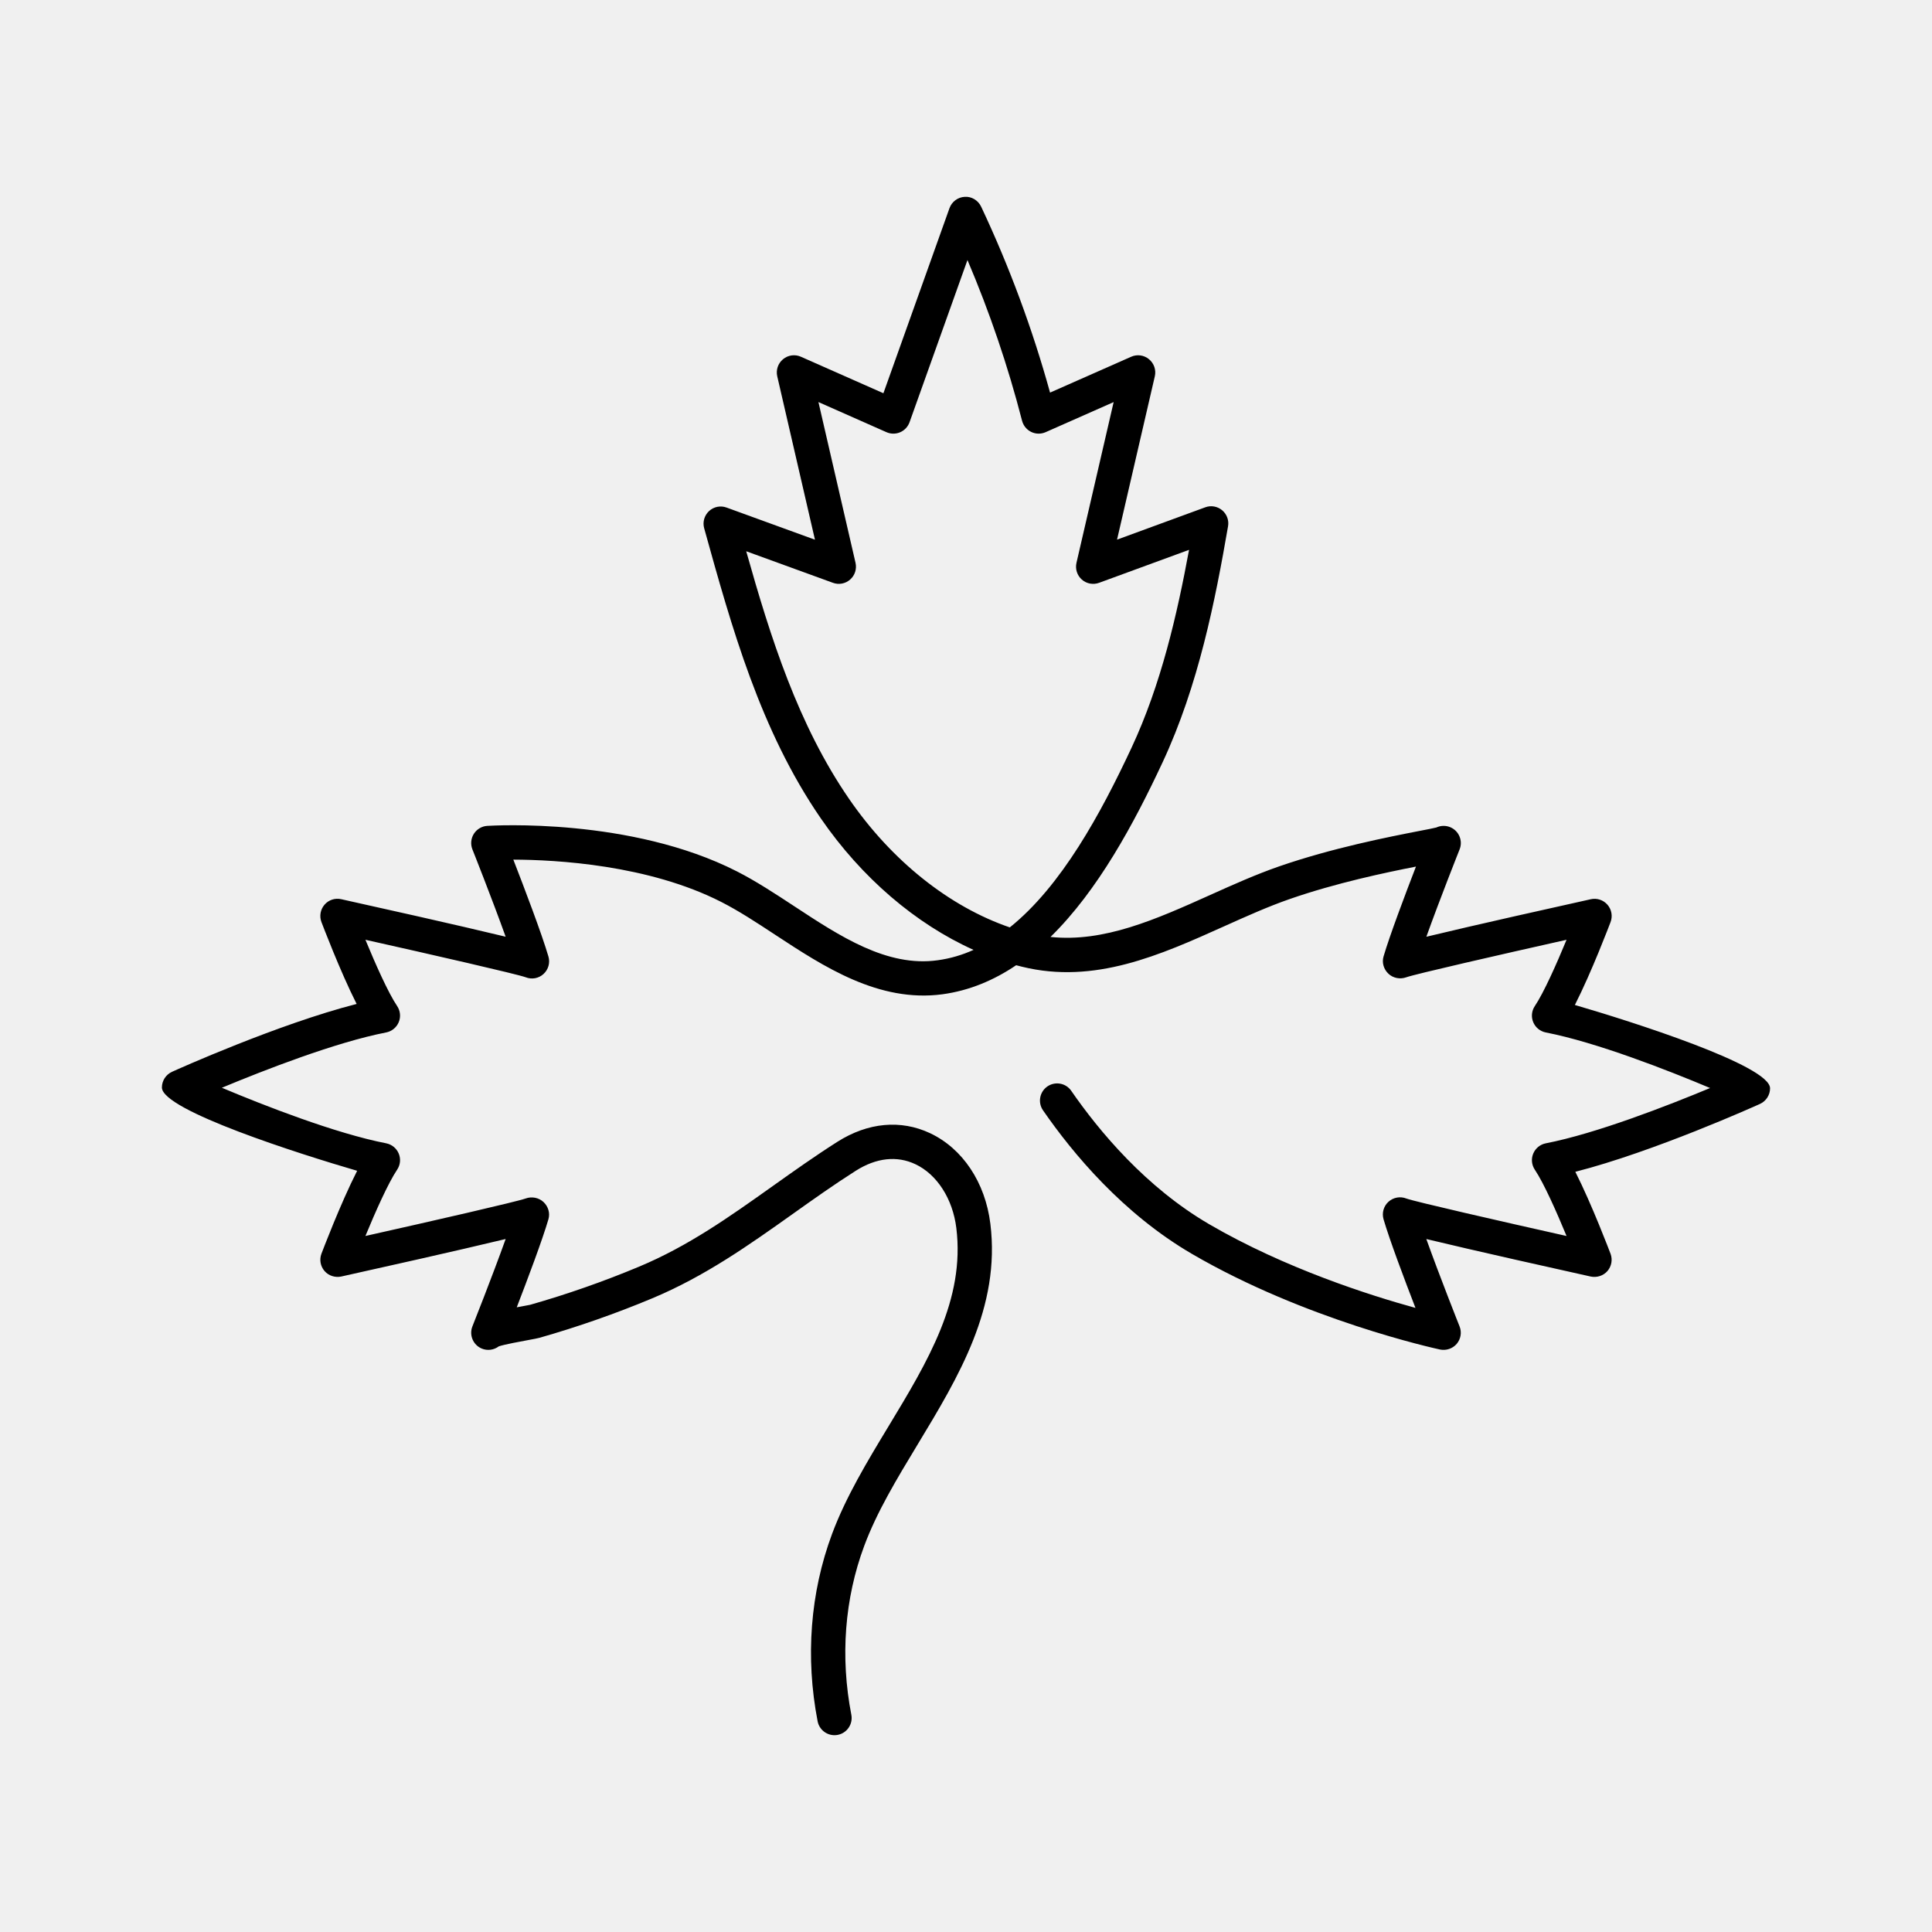
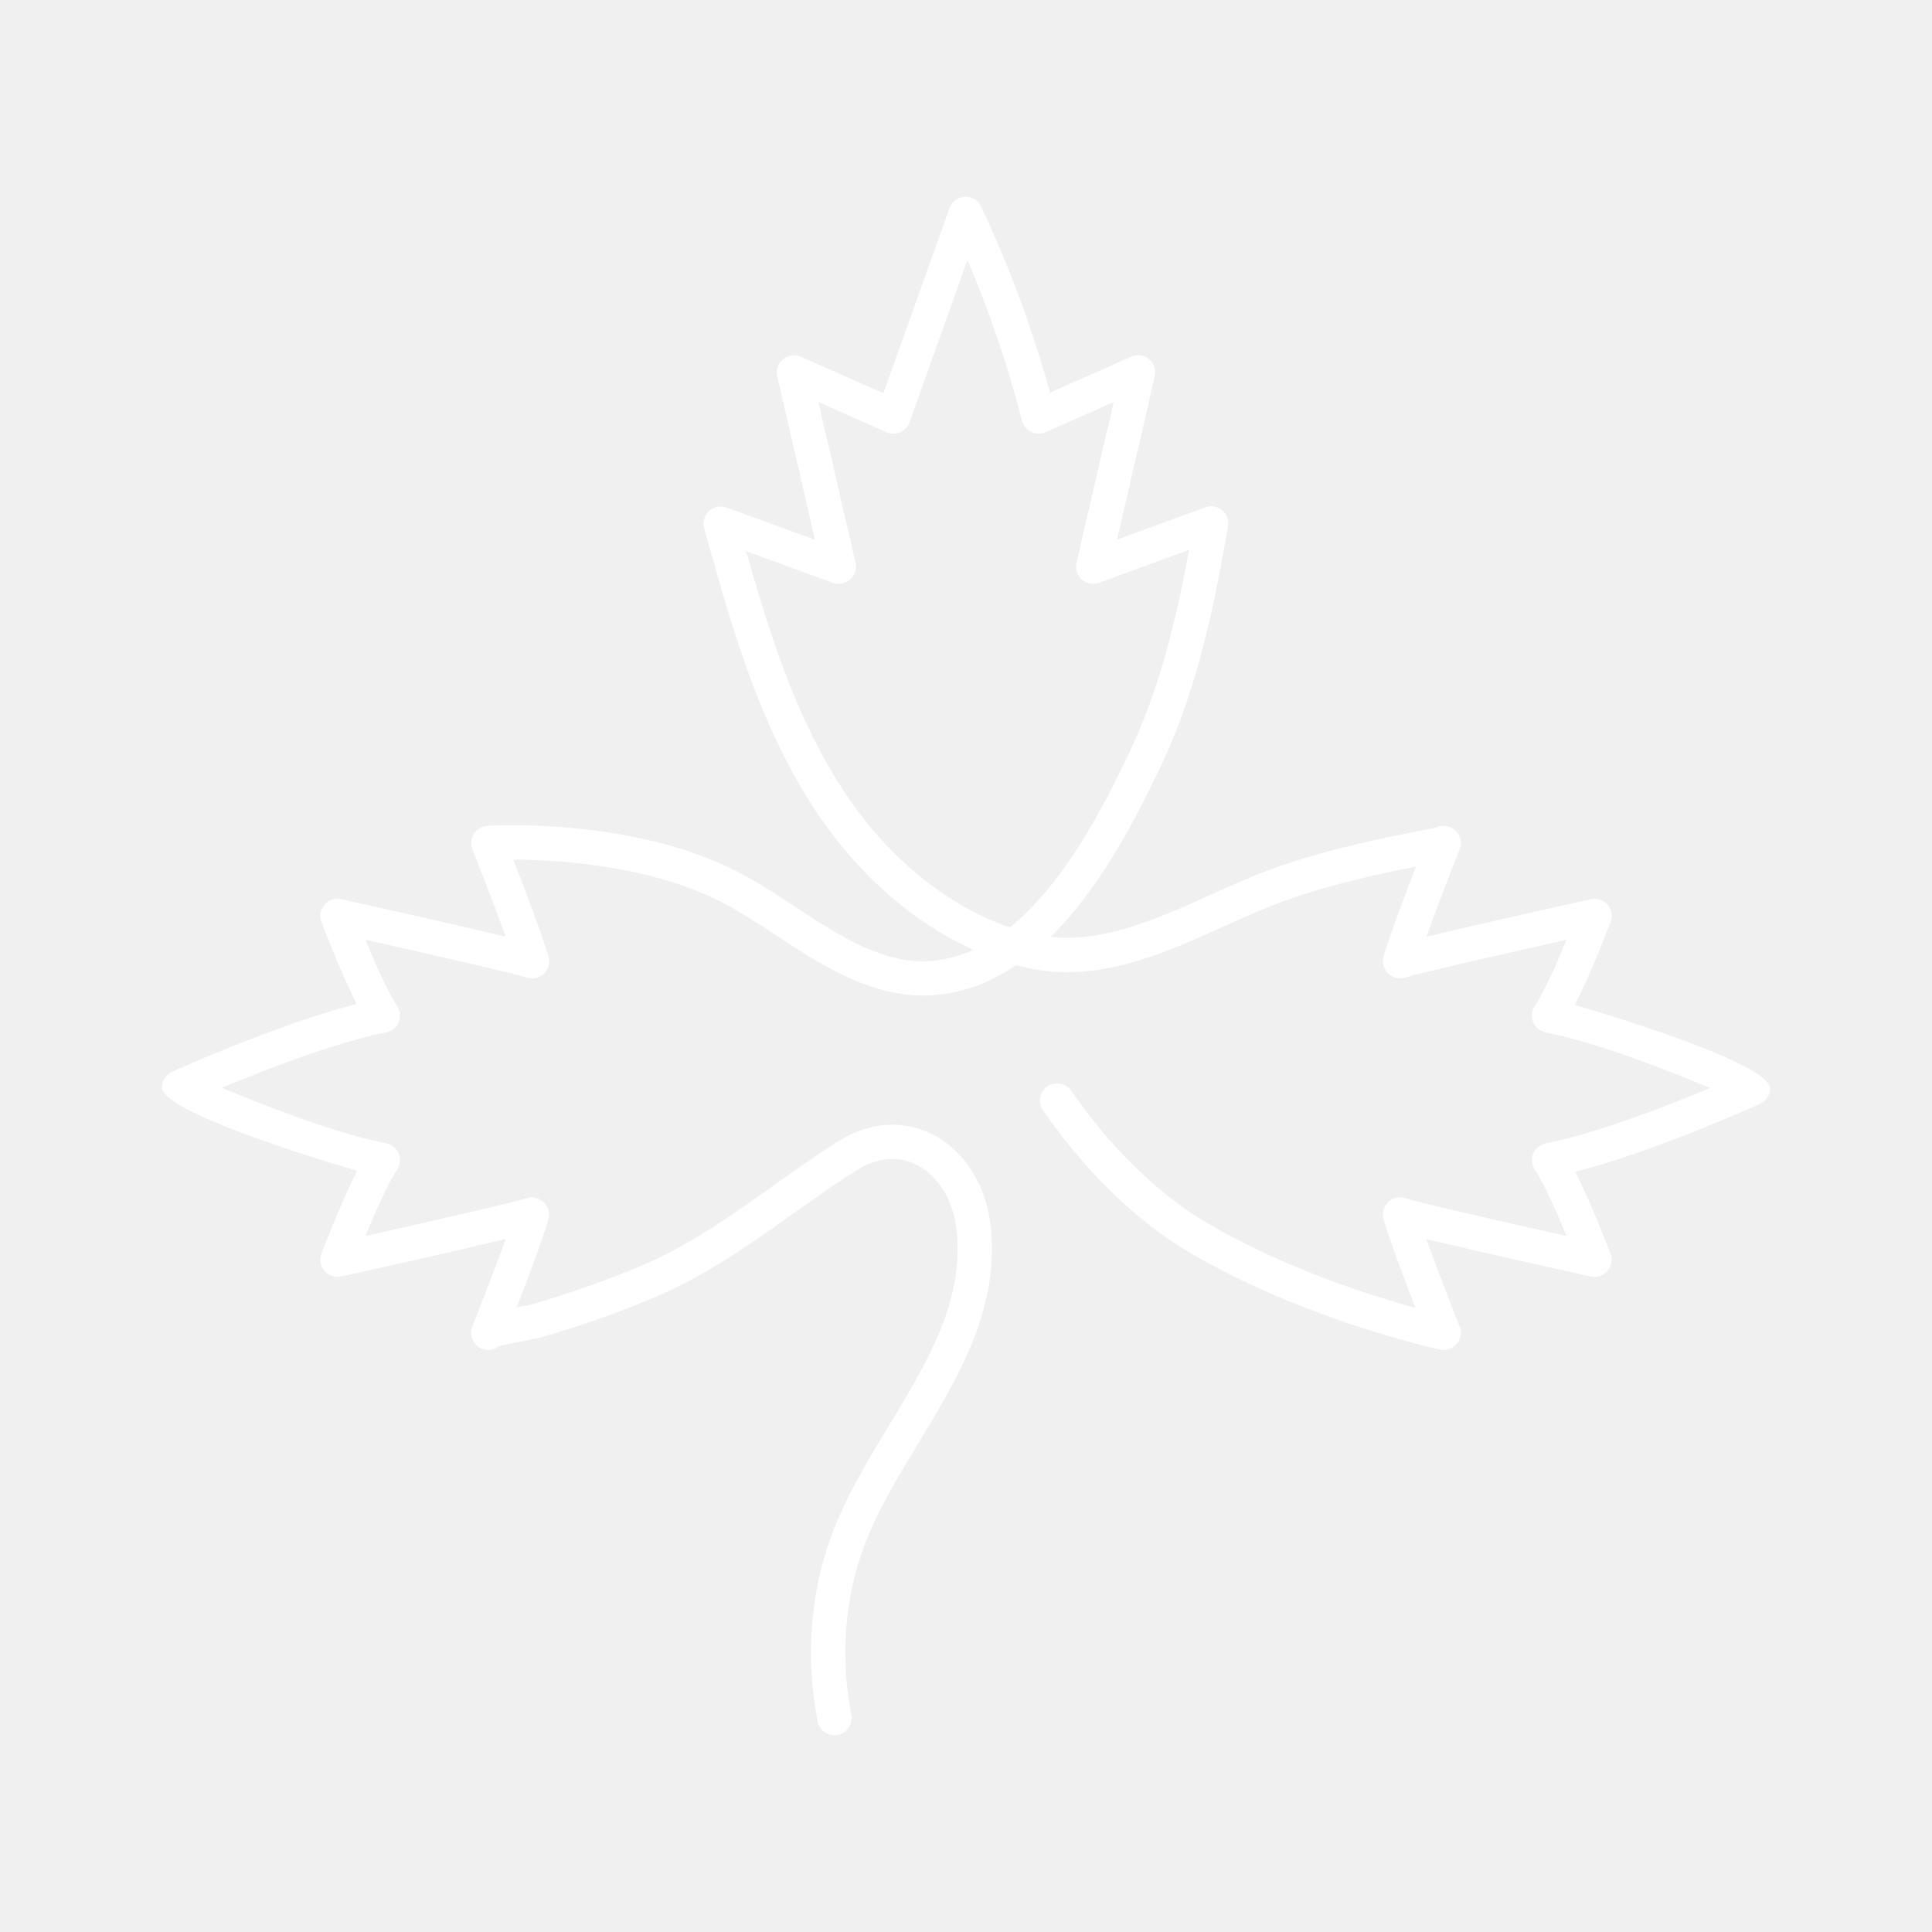
- <svg xmlns="http://www.w3.org/2000/svg" class="landscapeButton-icon" version="1.1" x="0px" y="0px" viewBox="0 0 100 100" preserveAspectRatio="xMidYMid meet">
+ <svg xmlns="http://www.w3.org/2000/svg" class="landscapeButton-icon" fill="#fff" version="1.1" x="0px" y="0px" viewBox="0 0 100 100" preserveAspectRatio="xMidYMid meet">
  <path d="M81.515,52.017c0.866-1.7,1.799-4.165,1.848-4.292c0.115-0.305,0.054-0.649-0.16-0.896 c-0.213-0.246-0.546-0.357-0.864-0.285c-1.641,0.364-6.043,1.345-8.511,1.942c0.694-1.937,1.707-4.489,1.721-4.522 c0.179-0.449-0.035-0.959-0.481-1.147c-0.241-0.101-0.503-0.088-0.723,0.014c-0.154,0.041-0.465,0.098-0.89,0.181 c-1.57,0.306-4.492,0.877-7.26,1.836c-1.197,0.416-2.401,0.956-3.563,1.479c-2.81,1.262-5.489,2.46-8.258,2.169 c2.46-2.407,4.323-5.876,5.796-9.027c1.868-3.996,2.732-8.405,3.393-12.225c0.056-0.312-0.062-0.631-0.305-0.834 c-0.243-0.203-0.579-0.263-0.874-0.152l-4.566,1.673l1.955-8.452c0.076-0.328-0.04-0.671-0.3-0.885 c-0.258-0.216-0.619-0.266-0.925-0.128l-4.197,1.855c-0.911-3.295-2.108-6.527-3.567-9.624c-0.154-0.325-0.496-0.535-0.847-0.509 c-0.359,0.017-0.671,0.25-0.793,0.589l-3.419,9.577l-4.27-1.889c-0.305-0.137-0.668-0.088-0.925,0.128 c-0.26,0.214-0.375,0.556-0.3,0.884l1.952,8.458l-4.575-1.664c-0.312-0.115-0.661-0.045-0.907,0.182 c-0.243,0.226-0.342,0.569-0.252,0.89c1.428,5.146,2.906,10.468,6.039,15.019c2.113,3.07,4.904,5.454,7.904,6.804 c-0.59,0.265-1.207,0.448-1.853,0.536c-2.627,0.37-5.071-1.247-7.434-2.8c-0.966-0.635-1.967-1.292-2.961-1.799 c-5.491-2.8-12.626-2.372-12.923-2.356c-0.285,0.018-0.541,0.172-0.694,0.412c-0.151,0.24-0.179,0.539-0.075,0.803 c0.014,0.033,1.027,2.585,1.721,4.522c-2.469-0.598-6.87-1.578-8.511-1.942c-0.321-0.072-0.652,0.038-0.864,0.285 c-0.213,0.247-0.274,0.591-0.16,0.896c0.049,0.127,0.963,2.542,1.822,4.241c-4.054,1.035-9.314,3.403-9.557,3.513 C8.584,55.623,8.38,55.94,8.38,56.289c0,1.184,7.21,3.467,10.106,4.311c-0.866,1.7-1.799,4.165-1.848,4.292 c-0.115,0.305-0.054,0.649,0.16,0.896c0.212,0.245,0.545,0.351,0.864,0.285c1.641-0.364,6.043-1.345,8.511-1.942 c-0.694,1.937-1.707,4.489-1.721,4.522c-0.177,0.448,0.033,0.956,0.477,1.146c0.302,0.129,0.642,0.075,0.888-0.112 c0.304-0.102,1.169-0.26,1.511-0.323c0.288-0.052,0.512-0.096,0.588-0.118c1.979-0.563,3.947-1.252,5.848-2.047 c2.731-1.141,5.031-2.776,7.255-4.356c1.067-0.759,2.141-1.523,3.277-2.245c1.06-0.672,2.13-0.791,3.086-0.338 c1.119,0.528,1.931,1.792,2.117,3.299c0.458,3.707-1.471,6.898-3.515,10.276c-1.084,1.792-2.205,3.645-2.92,5.569 c-1.126,3.031-1.384,6.381-0.744,9.69c0.083,0.424,0.455,0.719,0.871,0.719c0.057,0,0.113-0.005,0.17-0.016 c0.482-0.093,0.796-0.559,0.704-1.041c-0.579-2.988-0.349-6.008,0.664-8.733c0.656-1.767,1.685-3.467,2.774-5.268 c2.11-3.488,4.292-7.095,3.758-11.414c-0.264-2.136-1.43-3.889-3.119-4.687c-1.518-0.714-3.22-0.557-4.8,0.446 c-1.161,0.738-2.261,1.52-3.353,2.296c-2.243,1.594-4.361,3.1-6.908,4.165c-1.839,0.769-3.739,1.434-5.64,1.975 c-0.071,0.017-0.231,0.045-0.432,0.082c-0.09,0.016-0.179,0.032-0.262,0.048c0.559-1.449,1.327-3.489,1.639-4.556 c0.095-0.321-0.01-0.664-0.253-0.893c-0.246-0.23-0.611-0.297-0.921-0.185c-0.465,0.168-4.825,1.165-8.298,1.942 c0.51-1.235,1.175-2.736,1.641-3.43c0.167-0.247,0.198-0.561,0.083-0.836c-0.115-0.275-0.359-0.474-0.651-0.531 c-2.623-0.51-6.327-1.959-8.503-2.875c2.196-0.915,5.89-2.355,8.503-2.863c0.291-0.056,0.536-0.256,0.651-0.531 c0.115-0.275,0.083-0.589-0.083-0.836c-0.467-0.694-1.131-2.195-1.641-3.43c3.473,0.777,7.831,1.774,8.289,1.939 c0.319,0.128,0.678,0.063,0.928-0.166c0.252-0.229,0.352-0.582,0.255-0.908c-0.347-1.184-1.256-3.569-1.816-5.013 c2.217,0.007,6.991,0.268,10.765,2.192c0.909,0.463,1.825,1.064,2.795,1.702c2.512,1.65,5.357,3.514,8.648,3.076 c1.397-0.19,2.665-0.725,3.818-1.504c0.101,0.027,0.201,0.053,0.302,0.077c3.754,0.927,7.163-0.607,10.459-2.09 c1.181-0.53,2.295-1.031,3.419-1.42c2.38-0.826,4.917-1.358,6.514-1.673c-0.562,1.455-1.358,3.563-1.678,4.653 c-0.095,0.321,0.01,0.664,0.253,0.893c0.243,0.23,0.604,0.298,0.921,0.185c0.463-0.167,4.825-1.164,8.298-1.942 c-0.51,1.235-1.175,2.736-1.641,3.43c-0.167,0.247-0.198,0.561-0.083,0.836c0.115,0.275,0.359,0.474,0.651,0.531 c2.623,0.51,6.327,1.959,8.503,2.876c-2.196,0.914-5.89,2.354-8.503,2.862c-0.291,0.056-0.536,0.256-0.651,0.531 s-0.083,0.589,0.083,0.836c0.467,0.694,1.131,2.195,1.641,3.43c-3.473-0.778-7.833-1.774-8.289-1.939 c-0.316-0.126-0.675-0.061-0.928,0.167c-0.252,0.228-0.35,0.581-0.255,0.907c0.314,1.074,1.091,3.136,1.652,4.587 c-2.33-0.641-6.749-2.042-10.68-4.334c-3.279-1.914-5.69-4.81-7.137-6.903c-0.278-0.405-0.833-0.502-1.235-0.226 c-0.404,0.279-0.505,0.833-0.226,1.236c1.547,2.241,4.141,5.349,7.703,7.428c5.869,3.422,12.562,4.892,12.845,4.953 c0.321,0.065,0.652-0.045,0.866-0.294c0.212-0.251,0.269-0.598,0.147-0.903c-0.014-0.033-1.027-2.585-1.721-4.522 c2.469,0.597,6.87,1.578,8.511,1.942c0.316,0.065,0.651-0.04,0.864-0.285c0.213-0.247,0.274-0.591,0.16-0.896 c-0.049-0.127-0.963-2.542-1.822-4.241c4.054-1.035,9.314-3.403,9.557-3.513c0.317-0.144,0.522-0.461,0.522-0.809 C91.62,55.145,84.41,52.861,81.515,52.017z M52.267,48.002c-3.13-1.072-6.112-3.445-8.315-6.646 c-2.639-3.83-4.067-8.348-5.328-12.823l4.488,1.633c0.305,0.113,0.649,0.047,0.892-0.169c0.245-0.216,0.35-0.547,0.278-0.865 l-1.92-8.321l3.52,1.558c0.226,0.101,0.484,0.101,0.71,0.004c0.227-0.097,0.402-0.285,0.486-0.518l2.998-8.396 c1.148,2.699,2.097,5.488,2.826,8.32c0.066,0.252,0.238,0.463,0.474,0.578c0.234,0.114,0.507,0.117,0.746,0.012l3.52-1.557 l-1.924,8.32c-0.073,0.318,0.033,0.651,0.278,0.867c0.245,0.217,0.588,0.279,0.893,0.167l4.656-1.706 c-0.614,3.325-1.445,6.969-2.984,10.258C56.984,42.09,54.949,45.853,52.267,48.002z" />
</svg>
